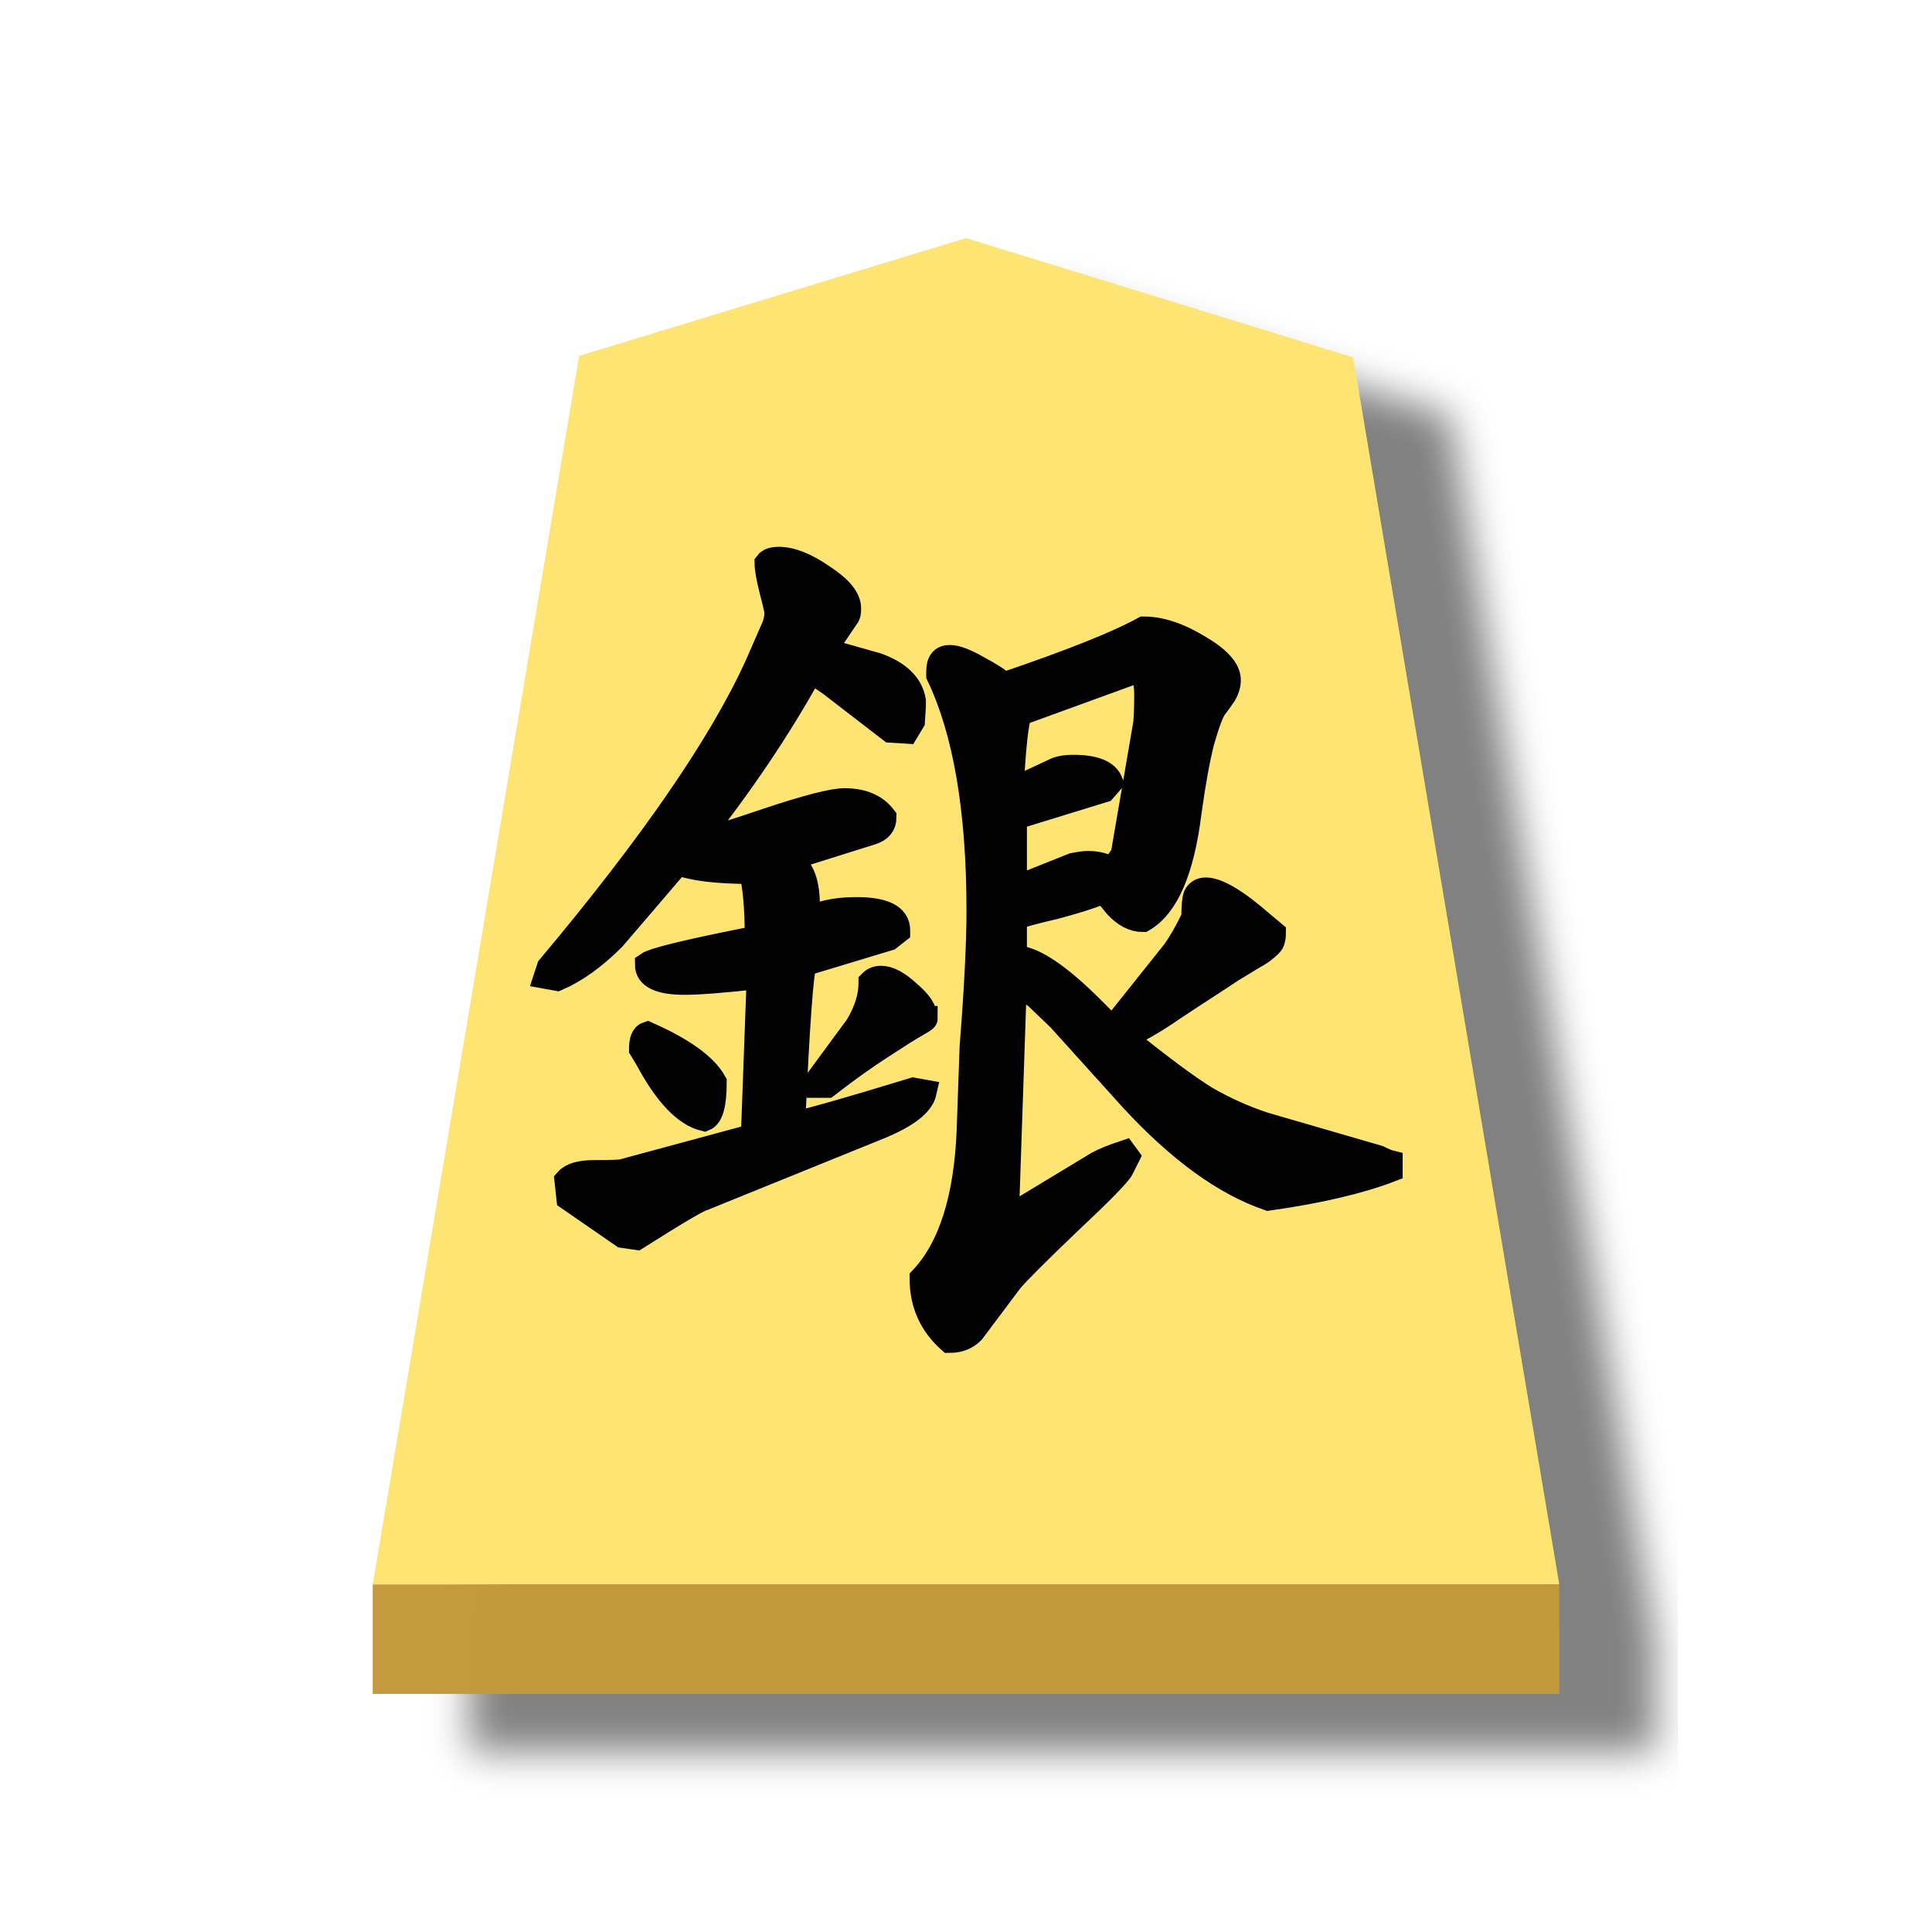
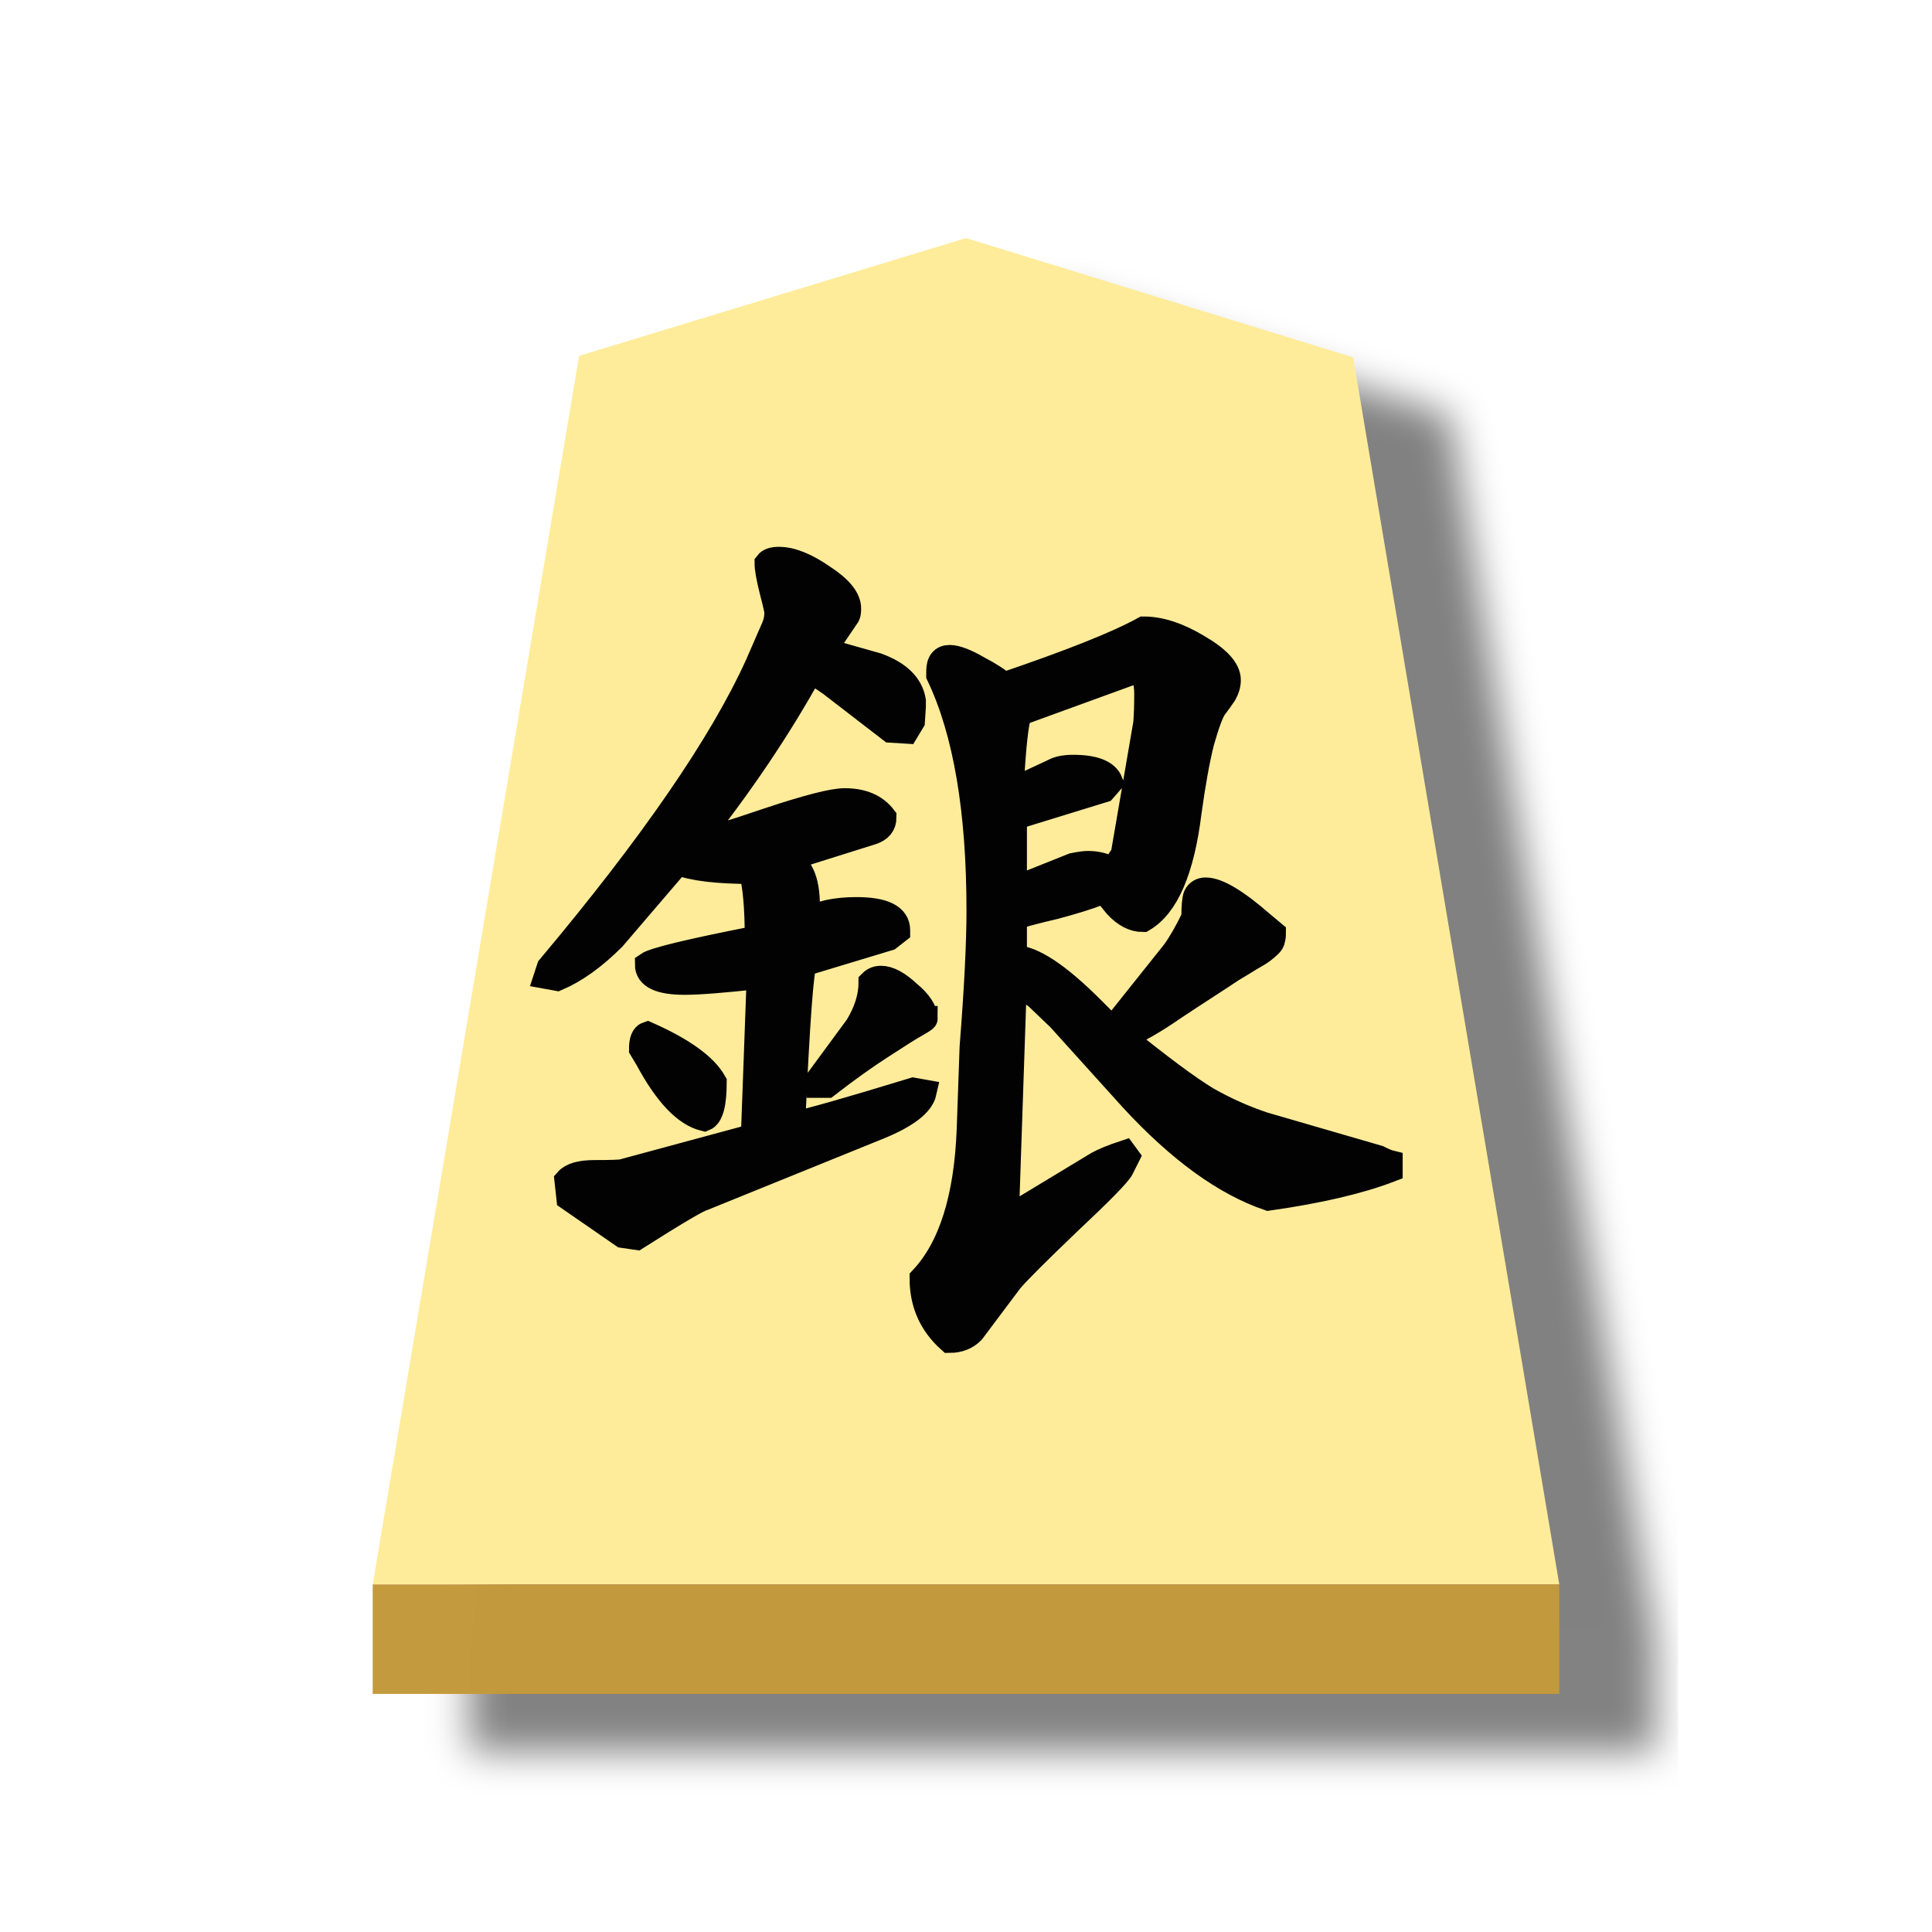
<svg xmlns="http://www.w3.org/2000/svg" viewBox="0 0 60 60">
  <defs>
    <filter id="0GI_svg__a" color-interpolation-filters="sRGB">
      <feFlood flood-color="#000" flood-opacity=".498" result="flood" />
      <feComposite in="flood" in2="SourceGraphic" operator="in" result="composite1" />
      <feGaussianBlur in="composite1" result="blur" stdDeviation="1" />
      <feOffset dx="5" dy="3" result="offset" />
      <feComposite in="SourceGraphic" in2="offset" result="composite2" />
    </filter>
  </defs>
  <g opacity=".99">
    <g filter="url(#0GI_svg__a)" transform="matrix(.6 0 0 .6 -189.175 2.272)">
-       <path fill="#fee572" d="m365.292 8.535-20.027 6.098-10.682 63.589H396L385.331 14.71z" />
+       <path fill="#feec99" d="m365.292 8.535-20.027 6.098-10.682 63.589H396L385.331 14.71z" />
      <path fill="#c3983c" fill-opacity=".992" d="M334.583 78.222v5.668H396v-5.668z" />
    </g>
    <path stroke="#000" stroke-width=".78" d="M37.078 28.494q0-.518.06-.67.093-.183.306-.183.549 0 1.737 1.036l.365.305q0 .121-.03.213 0 .061-.092.153-.091.09-.213.182t-.396.244q-.243.153-.55.334-.273.184-.791.519t-1.066.7q-.792.549-1.524.884 1.737 1.402 2.59 1.92.853.487 1.767.792l3.565 1.035q.243.123.365.153v.214q-1.43.549-3.778.883-2.041-.7-4.234-3.077l-2.256-2.499-.7-.67-.701-.518-.243 7.16-.061.06.121.154 2.772-1.676q.275-.153.824-.336l.09.123-.182.365q-.152.275-1.645 1.676-1.463 1.401-1.797 1.797l-1.188 1.584q-.275.275-.702.275-.853-.762-.853-1.92 1.341-1.432 1.463-4.63l.09-2.56q.214-2.712.214-4.235 0-4.692-1.25-7.313v-.121q0-.427.336-.427.305 0 .884.335.579.305.792.518 3.139-1.066 4.356-1.737.763 0 1.677.55.945.547.945 1.034 0 .213-.122.427-.122.183-.306.426-.152.214-.396 1.067-.213.853-.396 2.194-.334 2.681-1.431 3.321-.427 0-.823-.427-.365-.457-.396-.457l-.153.061q-.456.183-1.37.427-.914.213-1.25.335v1.249q.823 0 2.408 1.584l.639.64 1.92-2.407q.304-.426.609-1.066zm-1.828-7.647-3.597 1.309q-.152.456-.243 2.193v.214l1.31-.61q.213-.122.609-.122.976 0 1.158.457l-.213.244-2.772.853v2.224l1.827-.73q.305-.062.457-.062.457 0 .762.213l.335-.486.701-4.084q.03-.365.03-.914 0-.7-.365-.7zm-6.52 10.785q0 .03-.274.183-.275.153-1.067.67-.762.488-1.706 1.219h-.243v-.213l1.188-1.615q.425-.701.425-1.37.123-.123.305-.123.366 0 .854.457.517.427.517.792zm-2.134-3.382q1.28 0 1.28.64v.03l-.274.214-2.62.792q-.153.244-.366 4.997.762-.153 3.748-1.066l.335.06q-.122.55-1.371 1.067l-5.485 2.224q-.243.06-2.072 1.22l-.426-.062-1.676-1.158-.06-.548q.213-.243.853-.243.792 0 .883-.032l4.053-1.096.182-4.967q-1.645.183-2.315.183-1.158 0-1.158-.549.304-.213 3.412-.822 0-1.402-.183-2.072-1.584 0-2.285-.275l-2.01 2.347q-.884.883-1.737 1.249l-.335-.061.09-.274q4.784-5.698 6.46-9.384l.518-1.188q.091-.214.091-.457 0-.092-.152-.67-.153-.61-.153-.854.092-.123.367-.123.578 0 1.371.55.792.517.792.974 0 .153-.03.213l-.702 1.036v.062l1.616.457q1.005.365 1.127 1.096v.184l-.03.456-.184.305-.486-.03-1.86-1.433q-.426-.305-.639-.396-1.463 2.651-3.595 5.332.487-.09 2.285-.7 1.828-.61 2.376-.61.822 0 1.22.518 0 .335-.367.457l-2.62.823-.061.03q.67.214.67 1.431v.459q.55-.336 1.524-.336zm-4.417 5.363q0 1.005-.305 1.127-.884-.213-1.767-1.859l-.183-.304q0-.396.183-.457 1.645.73 2.072 1.493z" />
  </g>
</svg>
